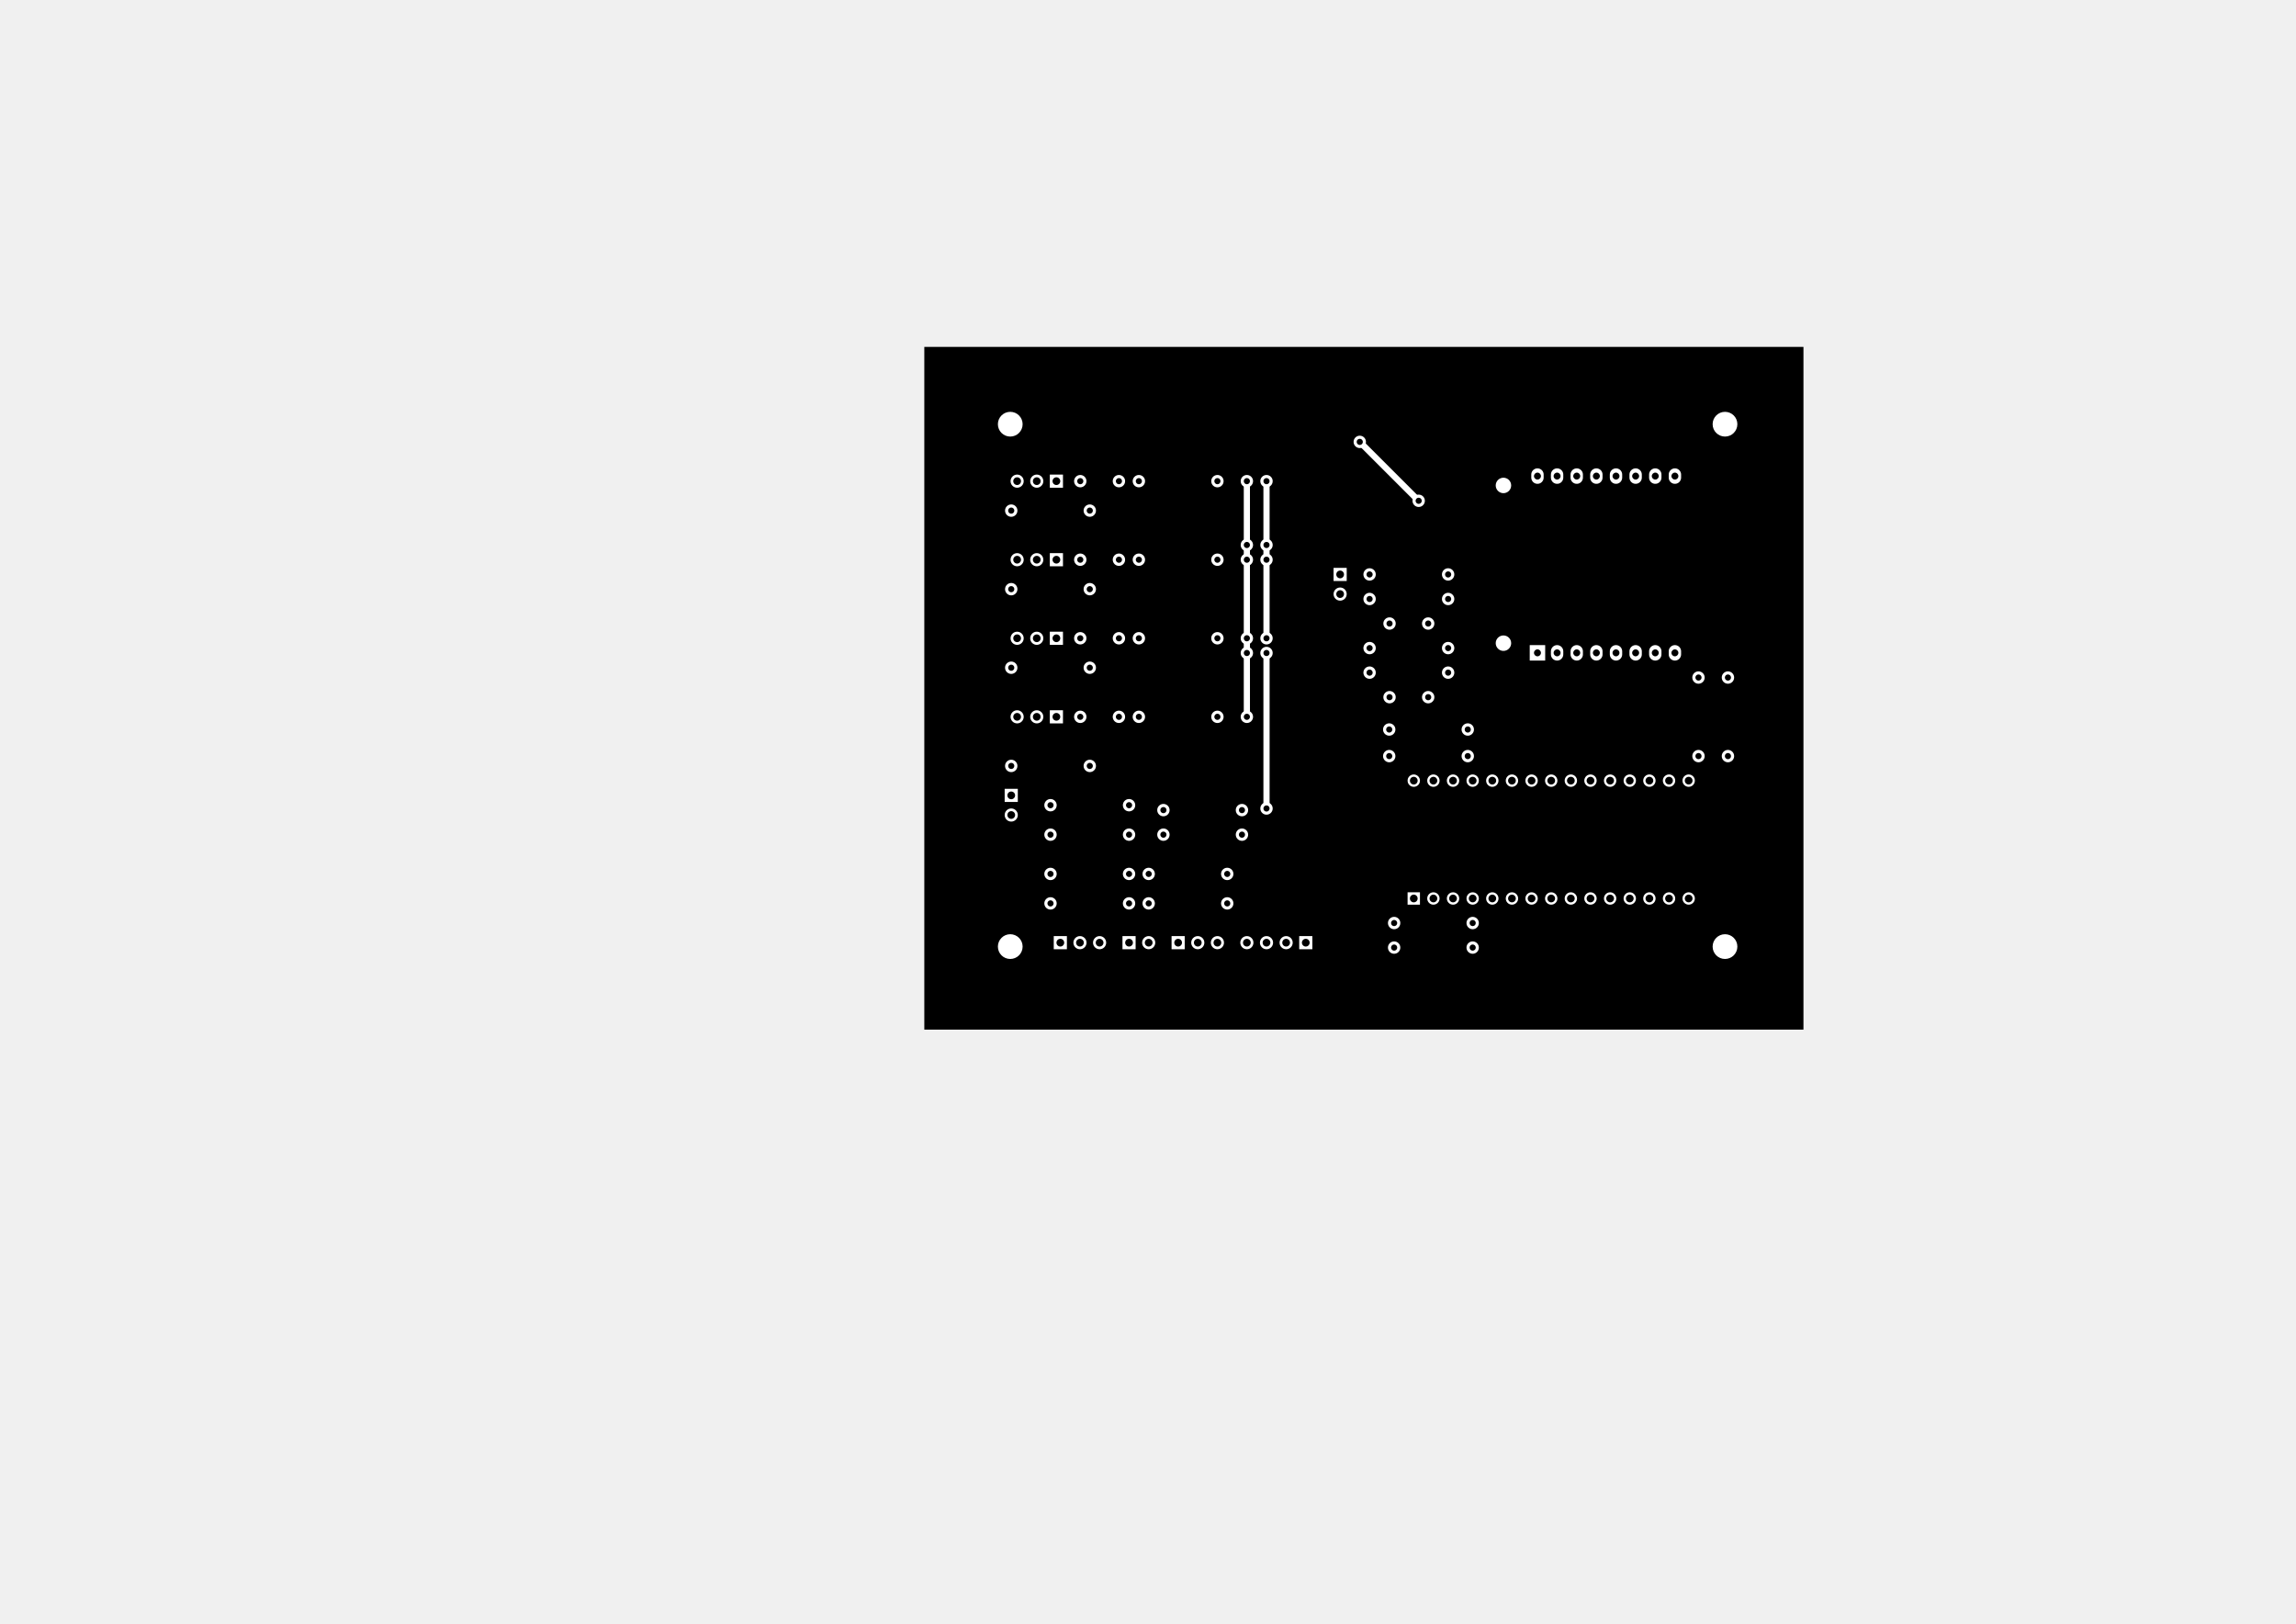
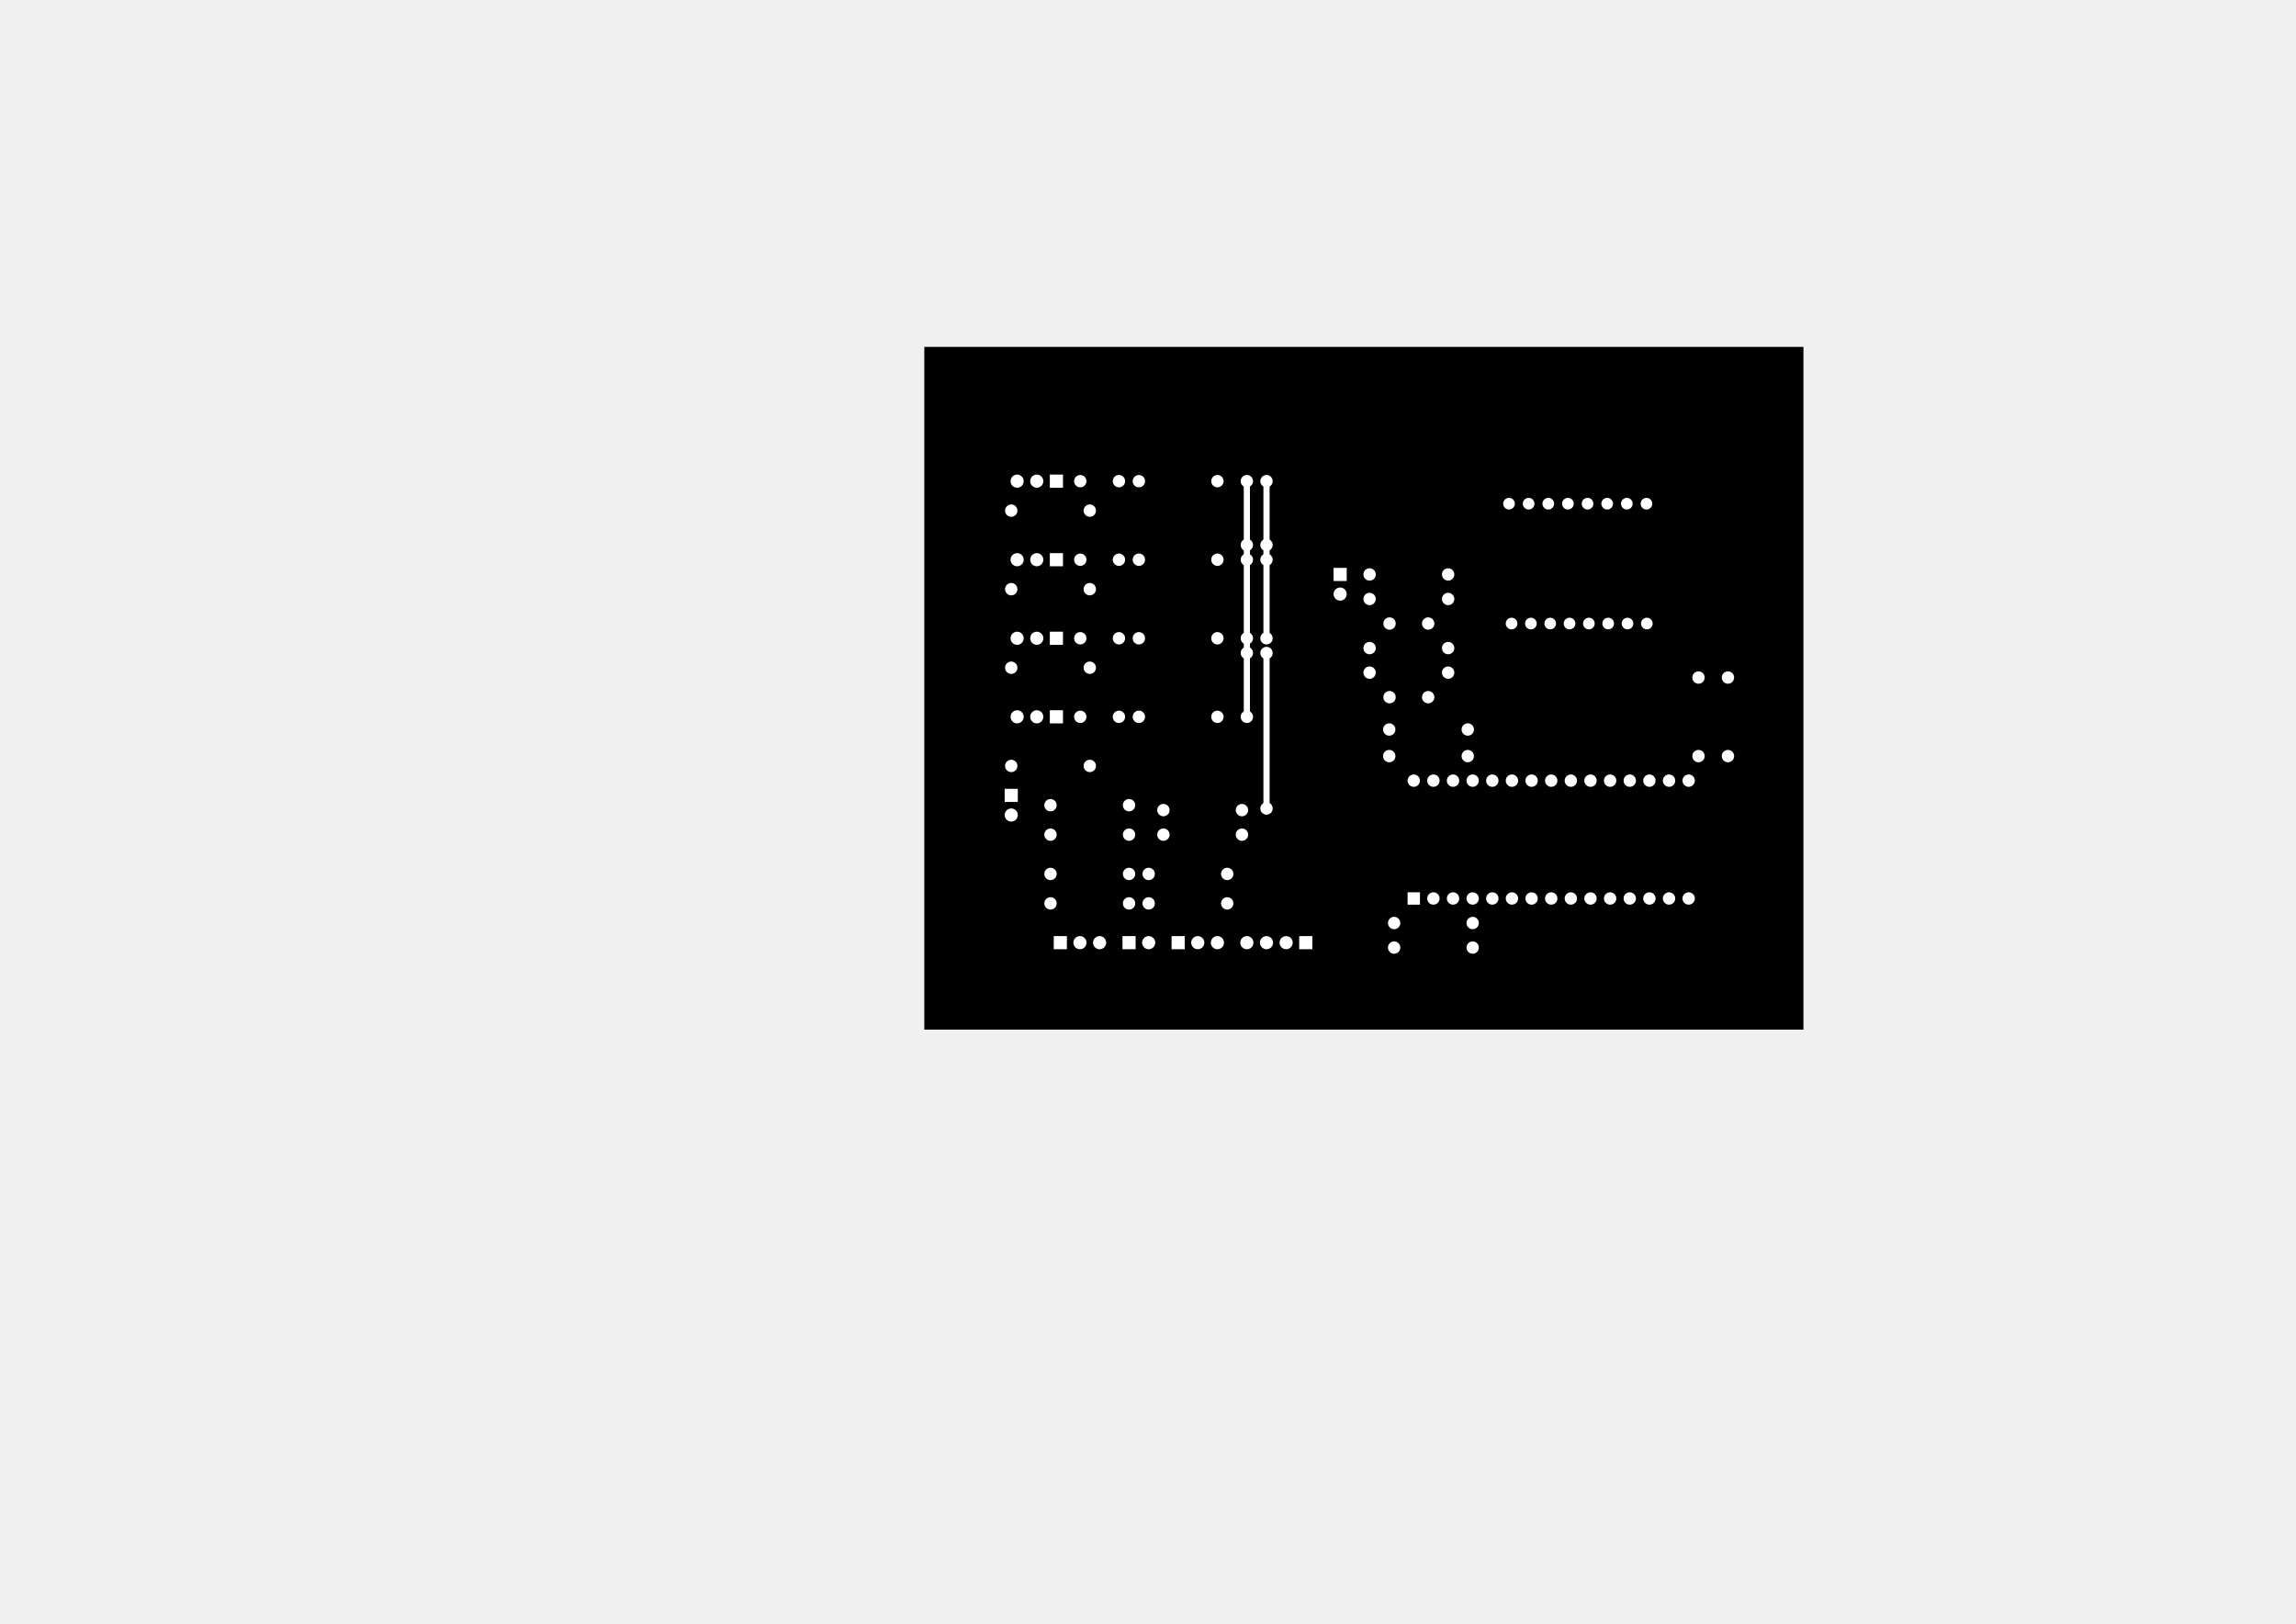
<svg xmlns="http://www.w3.org/2000/svg" version="1.1" width="297.002mm" height="210.007mm" viewBox="0 0 297.002 210.007">
  <g style="fill:#000000; fill-opacity:1;stroke:#000000; stroke-opacity:1; stroke-linecap:round; stroke-linejoin:round;" transform="translate(0 0) scale(1 1)">
</g>
  <g style="fill:#000000; fill-opacity:1; stroke:none;">
    <rect x="119.566" y="44.866" width="113.722" height="88.298" rx="0" />
  </g>
  <g style="fill:#FFFFFF; fill-opacity:1; stroke:none;">
-     <circle cx="135.89" cy="107.95" r="0.8" />
-     <circle cx="146.05" cy="107.95" r="0.8" />
+     <circle cx="207.9" cy="65.145" r="0.754" />
+     <circle cx="203.03" cy="80.645" r="0.754" />
+     <circle cx="195.53" cy="80.645" r="0.754" />
+     <circle cx="210.53" cy="80.645" r="0.754" />
+     <circle cx="205.36" cy="65.145" r="0.754" />
+     <circle cx="200.53" cy="80.645" r="0.754" />
+     <circle cx="205.53" cy="80.645" r="0.754" />
+     <circle cx="208.03" cy="80.645" r="0.754" />
+     <circle cx="195.2" cy="65.145" r="0.754" />
+     <circle cx="198.03" cy="80.645" r="0.754" />
+     <circle cx="213.03" cy="80.645" r="0.754" />
+     <circle cx="210.44" cy="65.145" r="0.754" />
+     <circle cx="200.28" cy="65.145" r="0.754" />
+     <circle cx="212.98" cy="65.145" r="0.754" />
+     <circle cx="197.74" cy="65.145" r="0.754" />
+     <circle cx="202.82" cy="65.145" r="0.754" />
    <path style="fill:#FFFFFF; fill-opacity:1; stroke:none;fill-rule:evenodd;" d="M 135.802,61.38 137.502,61.38 137.502,63.08 135.802,63.08 Z" />
    <circle cx="134.112" cy="62.23" r="0.85" />
    <circle cx="131.572" cy="62.23" r="0.85" />
    <path style="fill:#FFFFFF; fill-opacity:1; stroke:none;fill-rule:evenodd;" d="M 135.802,81.7 137.502,81.7 137.502,83.4 135.802,83.4 Z" />
    <circle cx="134.112" cy="82.55" r="0.85" />
    <circle cx="131.572" cy="82.55" r="0.85" />
    <circle cx="160.655" cy="107.95" r="0.8" />
    <circle cx="150.495" cy="107.95" r="0.8" />
    <circle cx="177.165" cy="83.82" r="0.8" />
    <circle cx="187.325" cy="83.82" r="0.8" />
    <circle cx="179.745" cy="80.645" r="0.8" />
    <circle cx="184.745" cy="80.645" r="0.8" />
    <circle cx="139.74" cy="72.39" r="0.8" />
    <circle cx="144.74" cy="72.39" r="0.8" />
    <path style="fill:#FFFFFF; fill-opacity:1; stroke:none;fill-rule:evenodd;" d="M 168.06,121.07 169.76,121.07 169.76,122.77 168.06,122.77 Z" />
    <circle cx="166.37" cy="121.92" r="0.85" />
    <circle cx="163.83" cy="121.92" r="0.85" />
    <circle cx="161.29" cy="121.92" r="0.85" />
    <circle cx="147.32" cy="92.71" r="0.8" />
    <circle cx="157.48" cy="92.71" r="0.8" />
    <circle cx="190.5" cy="122.555" r="0.8" />
    <circle cx="180.34" cy="122.555" r="0.8" />
    <circle cx="189.865" cy="94.35" r="0.8" />
    <circle cx="179.705" cy="94.35" r="0.8" />
    <circle cx="177.165" cy="86.995" r="0.8" />
    <circle cx="187.325" cy="86.995" r="0.8" />
+     <circle cx="146.05" cy="107.95" r="0.8" />
+     <circle cx="135.89" cy="107.95" r="0.8" />
    <circle cx="177.165" cy="77.47" r="0.8" />
    <circle cx="187.325" cy="77.47" r="0.8" />
    <circle cx="130.81" cy="86.36" r="0.8" />
    <circle cx="140.97" cy="86.36" r="0.8" />
    <path style="fill:#FFFFFF; fill-opacity:1; stroke:none;fill-rule:evenodd;" d="M 153.25,122.77 151.55,122.77 151.55,121.07 153.25,121.07 Z" />
    <circle cx="154.94" cy="121.92" r="0.85" />
    <circle cx="157.48" cy="121.92" r="0.85" />
    <circle cx="219.71" cy="87.63" r="0.8" />
    <circle cx="219.71" cy="97.79" r="0.8" />
    <circle cx="160.655" cy="104.775" r="0.8" />
    <circle cx="150.495" cy="104.775" r="0.8" />
    <circle cx="135.89" cy="113.03" r="0.8" />
    <circle cx="146.05" cy="113.03" r="0.8" />
    <circle cx="177.165" cy="74.295" r="0.8" />
    <circle cx="187.325" cy="74.295" r="0.8" />
    <path style="fill:#FFFFFF; fill-opacity:1; stroke:none;fill-rule:evenodd;" d="M 138.01,122.77 136.31,122.77 136.31,121.07 138.01,121.07 Z" />
    <circle cx="139.7" cy="121.92" r="0.85" />
    <circle cx="142.24" cy="121.92" r="0.85" />
-     <path style="fill:#FFFFFF; fill-opacity:1; stroke:none;fill-rule:evenodd;" d="M 199.88,85.435 197.88,85.435 197.88,83.435 199.88,83.435 Z" />
-   </g>
-   <g style="fill:none;  stroke:#FFFFFF; stroke-width:1.6; stroke-opacity:1;  stroke-linecap:round; stroke-linejoin:round;">
-     <path d="M201.42 84.635 L201.42 84.235 " />
-     <path d="M203.96 84.635 L203.96 84.235 " />
-     <path d="M206.5 84.635 L206.5 84.235 " />
-     <path d="M209.04 84.635 L209.04 84.235 " />
-     <path d="M211.58 84.635 L211.58 84.235 " />
-     <path d="M214.12 84.635 L214.12 84.235 " />
-     <path d="M216.66 84.635 L216.66 84.235 " />
-     <path d="M216.66 61.775 L216.66 61.375 " />
-     <path d="M214.12 61.775 L214.12 61.375 " />
-     <path d="M211.58 61.775 L211.58 61.375 " />
-     <path d="M209.04 61.775 L209.04 61.375 " />
-     <path d="M206.5 61.775 L206.5 61.375 " />
-     <path d="M203.96 61.775 L203.96 61.375 " />
-     <path d="M201.42 61.775 L201.42 61.375 " />
-     <path d="M198.88 61.775 L198.88 61.375 " />
    <path style="fill:#FFFFFF; fill-opacity:1; stroke:none;fill-rule:evenodd;" d="M 146.9,122.77 145.2,122.77 145.2,121.07 146.9,121.07 Z" />
-   </g>
-   <g style="fill:#FFFFFF; fill-opacity:1; stroke:none;">
    <circle cx="148.59" cy="121.92" r="0.85" />
    <circle cx="135.89" cy="116.84" r="0.8" />
    <circle cx="146.05" cy="116.84" r="0.8" />
    <circle cx="130.81" cy="66.04" r="0.8" />
    <circle cx="140.97" cy="66.04" r="0.8" />
    <circle cx="147.32" cy="72.39" r="0.8" />
    <circle cx="157.48" cy="72.39" r="0.8" />
    <circle cx="139.74" cy="82.55" r="0.8" />
    <circle cx="144.74" cy="82.55" r="0.8" />
    <path style="fill:#FFFFFF; fill-opacity:1; stroke:none;fill-rule:evenodd;" d="M 135.802,91.86 137.502,91.86 137.502,93.56 135.802,93.56 Z" />
    <circle cx="134.112" cy="92.71" r="0.85" />
    <circle cx="131.572" cy="92.71" r="0.85" />
    <circle cx="139.74" cy="92.71" r="0.8" />
    <circle cx="144.74" cy="92.71" r="0.8" />
    <path style="fill:#FFFFFF; fill-opacity:1; stroke:none;fill-rule:evenodd;" d="M 172.505,75.145 172.505,73.445 174.205,73.445 174.205,75.145 Z" />
    <circle cx="173.355" cy="76.835" r="0.85" />
    <circle cx="147.32" cy="62.23" r="0.8" />
    <circle cx="157.48" cy="62.23" r="0.8" />
    <path style="fill:#FFFFFF; fill-opacity:1; stroke:none;fill-rule:evenodd;" d="M 135.802,71.54 137.502,71.54 137.502,73.24 135.802,73.24 Z" />
    <circle cx="134.112" cy="72.39" r="0.85" />
    <circle cx="131.572" cy="72.39" r="0.85" />
    <path style="fill:#FFFFFF; fill-opacity:1; stroke:none;fill-rule:evenodd;" d="M 129.96,103.72 129.96,102.02 131.66,102.02 131.66,103.72 Z" />
    <circle cx="130.81" cy="105.41" r="0.85" />
    <circle cx="147.32" cy="82.55" r="0.8" />
    <circle cx="157.48" cy="82.55" r="0.8" />
    <circle cx="146.05" cy="104.14" r="0.8" />
    <circle cx="135.89" cy="104.14" r="0.8" />
    <circle cx="180.34" cy="119.38" r="0.8" />
    <circle cx="190.5" cy="119.38" r="0.8" />
    <circle cx="223.52" cy="87.63" r="0.8" />
    <circle cx="223.52" cy="97.79" r="0.8" />
    <circle cx="189.865" cy="97.79" r="0.8" />
    <circle cx="179.705" cy="97.79" r="0.8" />
    <circle cx="158.75" cy="113.03" r="0.8" />
    <circle cx="148.59" cy="113.03" r="0.8" />
    <circle cx="130.81" cy="99.06" r="0.8" />
    <circle cx="140.97" cy="99.06" r="0.8" />
    <circle cx="179.745" cy="90.17" r="0.8" />
    <circle cx="184.745" cy="90.17" r="0.8" />
    <path style="fill:#FFFFFF; fill-opacity:1; stroke:none;fill-rule:evenodd;" d="M 183.68,117.005 182.08,117.005 182.08,115.405 183.68,115.405 Z" />
    <circle cx="185.42" cy="116.205" r="0.8" />
    <circle cx="187.96" cy="116.205" r="0.8" />
    <circle cx="190.5" cy="116.205" r="0.8" />
    <circle cx="193.04" cy="116.205" r="0.8" />
    <circle cx="195.58" cy="116.205" r="0.8" />
    <circle cx="198.12" cy="116.205" r="0.8" />
    <circle cx="200.66" cy="116.205" r="0.8" />
    <circle cx="203.2" cy="116.205" r="0.8" />
    <circle cx="205.74" cy="116.205" r="0.8" />
    <circle cx="208.28" cy="116.205" r="0.8" />
    <circle cx="210.82" cy="116.205" r="0.8" />
    <circle cx="213.36" cy="116.205" r="0.8" />
    <circle cx="215.9" cy="116.205" r="0.8" />
    <circle cx="218.44" cy="116.205" r="0.8" />
    <circle cx="218.44" cy="100.965" r="0.8" />
    <circle cx="215.9" cy="100.965" r="0.8" />
    <circle cx="213.36" cy="100.965" r="0.8" />
    <circle cx="210.82" cy="100.965" r="0.8" />
    <circle cx="208.28" cy="100.965" r="0.8" />
    <circle cx="205.74" cy="100.965" r="0.8" />
    <circle cx="203.2" cy="100.965" r="0.8" />
    <circle cx="200.66" cy="100.965" r="0.8" />
    <circle cx="198.12" cy="100.965" r="0.8" />
    <circle cx="195.58" cy="100.965" r="0.8" />
    <circle cx="193.04" cy="100.965" r="0.8" />
    <circle cx="190.5" cy="100.965" r="0.8" />
    <circle cx="187.96" cy="100.965" r="0.8" />
    <circle cx="185.42" cy="100.965" r="0.8" />
    <circle cx="182.88" cy="100.965" r="0.8" />
    <circle cx="139.74" cy="62.23" r="0.8" />
    <circle cx="144.74" cy="62.23" r="0.8" />
    <circle cx="130.81" cy="76.2" r="0.8" />
    <circle cx="140.97" cy="76.2" r="0.8" />
    <circle cx="158.75" cy="116.84" r="0.8" />
    <circle cx="148.59" cy="116.84" r="0.8" />
    <circle cx="163.83" cy="104.565" r="0.8" />
    <circle cx="163.83" cy="70.485" r="0.8" />
    <circle cx="163.83" cy="82.55" r="0.8" />
-     <circle cx="175.895" cy="57.15" r="0.8" />
    <circle cx="163.83" cy="72.39" r="0.8" />
-     <circle cx="183.515" cy="64.77" r="0.8" />
    <circle cx="163.83" cy="62.23" r="0.8" />
    <circle cx="163.83" cy="84.455" r="0.8" />
    <circle cx="161.29" cy="92.71" r="0.8" />
    <circle cx="161.29" cy="62.23" r="0.8" />
    <circle cx="161.29" cy="70.485" r="0.8" />
    <circle cx="161.29" cy="84.455" r="0.8" />
    <circle cx="161.29" cy="72.39" r="0.8" />
    <circle cx="161.29" cy="82.55" r="0.8" />
  </g>
  <g style="fill:none;  stroke:#FFFFFF; stroke-width:0.8; stroke-opacity:1;  stroke-linecap:round; stroke-linejoin:round;">
    <path d="M163.83 70.485 L163.83 62.23 " />
-     <path d="M183.515 64.77 L175.895 57.15 " />
    <path d="M163.83 82.55 L163.83 72.39 " />
    <path d="M163.83 84.455 L163.83 104.565 " />
    <path d="M163.83 72.39 L163.83 70.485 " />
    <path d="M161.29 70.485 L161.29 62.23 " />
    <path d="M161.29 72.39 L161.29 70.485 " />
    <path d="M161.29 82.55 L161.29 72.39 " />
    <path d="M161.29 92.71 L161.29 84.455 " />
    <path d="M161.29 84.455 L161.29 82.55 " />
  </g>
-   <g style="fill:#000000; fill-opacity:1; stroke:none;">
-     <circle cx="163.83" cy="104.565" r="0.4" />
-     <circle cx="163.83" cy="70.485" r="0.4" />
-     <circle cx="163.83" cy="82.55" r="0.4" />
-     <circle cx="175.895" cy="57.15" r="0.4" />
-     <circle cx="163.83" cy="72.39" r="0.4" />
-     <circle cx="183.515" cy="64.77" r="0.4" />
-     <circle cx="163.83" cy="62.23" r="0.4" />
-     <circle cx="163.83" cy="84.455" r="0.4" />
-     <circle cx="161.29" cy="92.71" r="0.4" />
-     <circle cx="161.29" cy="62.23" r="0.4" />
-     <circle cx="161.29" cy="70.485" r="0.4" />
-     <circle cx="161.29" cy="84.455" r="0.4" />
-     <circle cx="161.29" cy="72.39" r="0.4" />
-     <circle cx="161.29" cy="82.55" r="0.4" />
-   </g>
-   <g style="fill:#000000; fill-opacity:1; stroke:none;">
-     <circle cx="135.89" cy="107.95" r="0.4" />
-   </g>
-   <g style="fill:#000000; fill-opacity:1; stroke:none;">
-     <circle cx="146.05" cy="107.95" r="0.4" />
-   </g>
-   <g style="fill:#000000; fill-opacity:1; stroke:none;">
-     <circle cx="136.652" cy="62.23" r="0.5" />
-   </g>
-   <g style="fill:#000000; fill-opacity:1; stroke:none;">
-     <circle cx="134.112" cy="62.23" r="0.5" />
-   </g>
-   <g style="fill:#000000; fill-opacity:1; stroke:none;">
-     <circle cx="131.572" cy="62.23" r="0.5" />
-   </g>
-   <g style="fill:#000000; fill-opacity:1; stroke:none;">
-     <circle cx="136.652" cy="82.55" r="0.5" />
-   </g>
-   <g style="fill:#000000; fill-opacity:1; stroke:none;">
-     <circle cx="134.112" cy="82.55" r="0.5" />
-   </g>
-   <g style="fill:#000000; fill-opacity:1; stroke:none;">
-     <circle cx="131.572" cy="82.55" r="0.5" />
-   </g>
-   <g style="fill:#000000; fill-opacity:1; stroke:none;">
-     <circle cx="160.655" cy="107.95" r="0.4" />
-   </g>
-   <g style="fill:#000000; fill-opacity:1; stroke:none;">
-     <circle cx="150.495" cy="107.95" r="0.4" />
-   </g>
-   <g style="fill:#000000; fill-opacity:1; stroke:none;">
-     <circle cx="177.165" cy="83.82" r="0.4" />
-   </g>
-   <g style="fill:#000000; fill-opacity:1; stroke:none;">
-     <circle cx="187.325" cy="83.82" r="0.4" />
-   </g>
-   <g style="fill:#000000; fill-opacity:1; stroke:none;">
-     <circle cx="179.745" cy="80.645" r="0.4" />
-   </g>
-   <g style="fill:#000000; fill-opacity:1; stroke:none;">
-     <circle cx="184.745" cy="80.645" r="0.4" />
-   </g>
-   <g style="fill:#000000; fill-opacity:1; stroke:none;">
-     <circle cx="139.74" cy="72.39" r="0.4" />
-   </g>
-   <g style="fill:#000000; fill-opacity:1; stroke:none;">
-     <circle cx="144.74" cy="72.39" r="0.4" />
-   </g>
-   <g style="fill:#000000; fill-opacity:1; stroke:none;">
-     <circle cx="168.91" cy="121.92" r="0.5" />
-   </g>
-   <g style="fill:#000000; fill-opacity:1; stroke:none;">
-     <circle cx="166.37" cy="121.92" r="0.5" />
-   </g>
-   <g style="fill:#000000; fill-opacity:1; stroke:none;">
-     <circle cx="163.83" cy="121.92" r="0.5" />
-   </g>
-   <g style="fill:#000000; fill-opacity:1; stroke:none;">
-     <circle cx="161.29" cy="121.92" r="0.5" />
-   </g>
-   <g style="fill:#000000; fill-opacity:1; stroke:none;">
-     <circle cx="147.32" cy="92.71" r="0.4" />
-   </g>
-   <g style="fill:#000000; fill-opacity:1; stroke:none;">
-     <circle cx="157.48" cy="92.71" r="0.4" />
-   </g>
-   <g style="fill:#FFFFFF; fill-opacity:1; stroke:none;">
-     <circle cx="223.139" cy="54.864" r="1.6" />
-     <circle cx="130.683" cy="122.428" r="1.6" />
-   </g>
-   <g style="fill:#000000; fill-opacity:1; stroke:none;">
-     <circle cx="190.5" cy="122.555" r="0.4" />
-   </g>
-   <g style="fill:#000000; fill-opacity:1; stroke:none;">
-     <circle cx="180.34" cy="122.555" r="0.4" />
-   </g>
-   <g style="fill:#000000; fill-opacity:1; stroke:none;">
-     <circle cx="189.865" cy="94.35" r="0.4" />
-   </g>
-   <g style="fill:#000000; fill-opacity:1; stroke:none;">
-     <circle cx="179.705" cy="94.35" r="0.4" />
-   </g>
-   <g style="fill:#000000; fill-opacity:1; stroke:none;">
-     <circle cx="177.165" cy="86.995" r="0.4" />
-   </g>
-   <g style="fill:#000000; fill-opacity:1; stroke:none;">
-     <circle cx="187.325" cy="86.995" r="0.4" />
-   </g>
-   <g style="fill:#000000; fill-opacity:1; stroke:none;">
-     <circle cx="177.165" cy="77.47" r="0.4" />
-   </g>
-   <g style="fill:#000000; fill-opacity:1; stroke:none;">
-     <circle cx="187.325" cy="77.47" r="0.4" />
-   </g>
-   <g style="fill:#000000; fill-opacity:1; stroke:none;">
-     <circle cx="130.81" cy="86.36" r="0.4" />
-   </g>
-   <g style="fill:#000000; fill-opacity:1; stroke:none;">
-     <circle cx="140.97" cy="86.36" r="0.4" />
-   </g>
-   <g style="fill:#000000; fill-opacity:1; stroke:none;">
-     <circle cx="152.4" cy="121.92" r="0.5" />
-   </g>
-   <g style="fill:#000000; fill-opacity:1; stroke:none;">
-     <circle cx="154.94" cy="121.92" r="0.5" />
-   </g>
-   <g style="fill:#000000; fill-opacity:1; stroke:none;">
-     <circle cx="157.48" cy="121.92" r="0.5" />
-   </g>
-   <g style="fill:#000000; fill-opacity:1; stroke:none;">
-     <circle cx="219.71" cy="87.63" r="0.4" />
-   </g>
-   <g style="fill:#000000; fill-opacity:1; stroke:none;">
-     <circle cx="219.71" cy="97.79" r="0.4" />
-   </g>
-   <g style="fill:#000000; fill-opacity:1; stroke:none;">
-     <circle cx="160.655" cy="104.775" r="0.4" />
-   </g>
-   <g style="fill:#000000; fill-opacity:1; stroke:none;">
-     <circle cx="150.495" cy="104.775" r="0.4" />
-   </g>
-   <g style="fill:#000000; fill-opacity:1; stroke:none;">
-     <circle cx="135.89" cy="113.03" r="0.4" />
-   </g>
-   <g style="fill:#000000; fill-opacity:1; stroke:none;">
-     <circle cx="146.05" cy="113.03" r="0.4" />
-   </g>
-   <g style="fill:#000000; fill-opacity:1; stroke:none;">
-     <circle cx="177.165" cy="74.295" r="0.4" />
-   </g>
-   <g style="fill:#000000; fill-opacity:1; stroke:none;">
-     <circle cx="187.325" cy="74.295" r="0.4" />
-   </g>
-   <g style="fill:#000000; fill-opacity:1; stroke:none;">
-     <circle cx="137.16" cy="121.92" r="0.5" />
-   </g>
-   <g style="fill:#000000; fill-opacity:1; stroke:none;">
-     <circle cx="139.7" cy="121.92" r="0.5" />
-   </g>
-   <g style="fill:#000000; fill-opacity:1; stroke:none;">
-     <circle cx="142.24" cy="121.92" r="0.5" />
-   </g>
-   <g style="fill:#FFFFFF; fill-opacity:1; stroke:none;">
-     <circle cx="194.48" cy="83.185" r="1" />
-     <circle cx="194.48" cy="62.785" r="1" />
-   </g>
-   <g style="fill:#000000; fill-opacity:1; stroke:none;">
-     <circle cx="198.88" cy="84.435" r="0.45" />
-   </g>
-   <g style="fill:#000000; fill-opacity:1; stroke:none;">
-     <circle cx="201.42" cy="84.435" r="0.45" />
-   </g>
-   <g style="fill:#000000; fill-opacity:1; stroke:none;">
-     <circle cx="203.96" cy="84.435" r="0.45" />
-   </g>
-   <g style="fill:#000000; fill-opacity:1; stroke:none;">
-     <circle cx="206.5" cy="84.435" r="0.45" />
-   </g>
-   <g style="fill:#000000; fill-opacity:1; stroke:none;">
-     <circle cx="209.04" cy="84.435" r="0.45" />
-   </g>
-   <g style="fill:#000000; fill-opacity:1; stroke:none;">
-     <circle cx="211.58" cy="84.435" r="0.45" />
-   </g>
-   <g style="fill:#000000; fill-opacity:1; stroke:none;">
-     <circle cx="214.12" cy="84.435" r="0.45" />
-   </g>
-   <g style="fill:#000000; fill-opacity:1; stroke:none;">
-     <circle cx="216.66" cy="84.435" r="0.45" />
-   </g>
-   <g style="fill:#000000; fill-opacity:1; stroke:none;">
-     <circle cx="216.66" cy="61.575" r="0.45" />
-   </g>
-   <g style="fill:#000000; fill-opacity:1; stroke:none;">
-     <circle cx="214.12" cy="61.575" r="0.45" />
-   </g>
-   <g style="fill:#000000; fill-opacity:1; stroke:none;">
-     <circle cx="211.58" cy="61.575" r="0.45" />
-   </g>
-   <g style="fill:#000000; fill-opacity:1; stroke:none;">
-     <circle cx="209.04" cy="61.575" r="0.45" />
-   </g>
-   <g style="fill:#000000; fill-opacity:1; stroke:none;">
-     <circle cx="206.5" cy="61.575" r="0.45" />
-   </g>
-   <g style="fill:#000000; fill-opacity:1; stroke:none;">
-     <circle cx="203.96" cy="61.575" r="0.45" />
-   </g>
-   <g style="fill:#000000; fill-opacity:1; stroke:none;">
-     <circle cx="201.42" cy="61.575" r="0.45" />
-   </g>
-   <g style="fill:#000000; fill-opacity:1; stroke:none;">
-     <circle cx="198.88" cy="61.575" r="0.45" />
-   </g>
-   <g style="fill:#000000; fill-opacity:1; stroke:none;">
-     <circle cx="146.05" cy="121.92" r="0.5" />
-   </g>
-   <g style="fill:#000000; fill-opacity:1; stroke:none;">
-     <circle cx="148.59" cy="121.92" r="0.5" />
-   </g>
-   <g style="fill:#000000; fill-opacity:1; stroke:none;">
-     <circle cx="135.89" cy="116.84" r="0.4" />
-   </g>
-   <g style="fill:#000000; fill-opacity:1; stroke:none;">
-     <circle cx="146.05" cy="116.84" r="0.4" />
-   </g>
-   <g style="fill:#000000; fill-opacity:1; stroke:none;">
-     <circle cx="130.81" cy="66.04" r="0.4" />
-   </g>
-   <g style="fill:#000000; fill-opacity:1; stroke:none;">
-     <circle cx="140.97" cy="66.04" r="0.4" />
-   </g>
-   <g style="fill:#000000; fill-opacity:1; stroke:none;">
-     <circle cx="147.32" cy="72.39" r="0.4" />
-   </g>
-   <g style="fill:#000000; fill-opacity:1; stroke:none;">
-     <circle cx="157.48" cy="72.39" r="0.4" />
-   </g>
-   <g style="fill:#000000; fill-opacity:1; stroke:none;">
-     <circle cx="139.74" cy="82.55" r="0.4" />
-   </g>
-   <g style="fill:#000000; fill-opacity:1; stroke:none;">
-     <circle cx="144.74" cy="82.55" r="0.4" />
-   </g>
-   <g style="fill:#000000; fill-opacity:1; stroke:none;">
-     <circle cx="136.652" cy="92.71" r="0.5" />
-   </g>
-   <g style="fill:#000000; fill-opacity:1; stroke:none;">
-     <circle cx="134.112" cy="92.71" r="0.5" />
-   </g>
-   <g style="fill:#000000; fill-opacity:1; stroke:none;">
-     <circle cx="131.572" cy="92.71" r="0.5" />
-   </g>
-   <g style="fill:#000000; fill-opacity:1; stroke:none;">
-     <circle cx="139.74" cy="92.71" r="0.4" />
-   </g>
-   <g style="fill:#000000; fill-opacity:1; stroke:none;">
-     <circle cx="144.74" cy="92.71" r="0.4" />
-   </g>
-   <g style="fill:#000000; fill-opacity:1; stroke:none;">
-     <circle cx="173.355" cy="74.295" r="0.5" />
-   </g>
-   <g style="fill:#000000; fill-opacity:1; stroke:none;">
-     <circle cx="173.355" cy="76.835" r="0.5" />
-   </g>
-   <g style="fill:#000000; fill-opacity:1; stroke:none;">
-     <circle cx="147.32" cy="62.23" r="0.4" />
-   </g>
-   <g style="fill:#000000; fill-opacity:1; stroke:none;">
-     <circle cx="157.48" cy="62.23" r="0.4" />
-   </g>
-   <g style="fill:#000000; fill-opacity:1; stroke:none;">
-     <circle cx="136.652" cy="72.39" r="0.5" />
-   </g>
-   <g style="fill:#000000; fill-opacity:1; stroke:none;">
-     <circle cx="134.112" cy="72.39" r="0.5" />
-   </g>
-   <g style="fill:#000000; fill-opacity:1; stroke:none;">
-     <circle cx="131.572" cy="72.39" r="0.5" />
-   </g>
-   <g style="fill:#FFFFFF; fill-opacity:1; stroke:none;">
-     <circle cx="130.683" cy="54.864" r="1.6" />
-   </g>
-   <g style="fill:#000000; fill-opacity:1; stroke:none;">
-     <circle cx="130.81" cy="102.87" r="0.5" />
-   </g>
-   <g style="fill:#000000; fill-opacity:1; stroke:none;">
-     <circle cx="130.81" cy="105.41" r="0.5" />
-   </g>
-   <g style="fill:#000000; fill-opacity:1; stroke:none;">
-     <circle cx="147.32" cy="82.55" r="0.4" />
-   </g>
-   <g style="fill:#000000; fill-opacity:1; stroke:none;">
-     <circle cx="157.48" cy="82.55" r="0.4" />
-   </g>
-   <g style="fill:#000000; fill-opacity:1; stroke:none;">
-     <circle cx="146.05" cy="104.14" r="0.4" />
-   </g>
-   <g style="fill:#000000; fill-opacity:1; stroke:none;">
-     <circle cx="135.89" cy="104.14" r="0.4" />
-   </g>
-   <g style="fill:#000000; fill-opacity:1; stroke:none;">
-     <circle cx="180.34" cy="119.38" r="0.4" />
-   </g>
-   <g style="fill:#000000; fill-opacity:1; stroke:none;">
-     <circle cx="190.5" cy="119.38" r="0.4" />
-   </g>
-   <g style="fill:#000000; fill-opacity:1; stroke:none;">
-     <circle cx="223.52" cy="87.63" r="0.4" />
-   </g>
-   <g style="fill:#000000; fill-opacity:1; stroke:none;">
-     <circle cx="223.52" cy="97.79" r="0.4" />
-   </g>
-   <g style="fill:#000000; fill-opacity:1; stroke:none;">
-     <circle cx="189.865" cy="97.79" r="0.4" />
-   </g>
-   <g style="fill:#000000; fill-opacity:1; stroke:none;">
-     <circle cx="179.705" cy="97.79" r="0.4" />
-   </g>
-   <g style="fill:#000000; fill-opacity:1; stroke:none;">
-     <circle cx="158.75" cy="113.03" r="0.4" />
-   </g>
-   <g style="fill:#000000; fill-opacity:1; stroke:none;">
-     <circle cx="148.59" cy="113.03" r="0.4" />
-   </g>
-   <g style="fill:#000000; fill-opacity:1; stroke:none;">
-     <circle cx="130.81" cy="99.06" r="0.4" />
-   </g>
-   <g style="fill:#000000; fill-opacity:1; stroke:none;">
-     <circle cx="140.97" cy="99.06" r="0.4" />
-   </g>
-   <g style="fill:#000000; fill-opacity:1; stroke:none;">
-     <circle cx="179.745" cy="90.17" r="0.4" />
-   </g>
-   <g style="fill:#000000; fill-opacity:1; stroke:none;">
-     <circle cx="184.745" cy="90.17" r="0.4" />
-   </g>
-   <g style="fill:#000000; fill-opacity:1; stroke:none;">
-     <circle cx="182.88" cy="116.205" r="0.5" />
-   </g>
-   <g style="fill:#000000; fill-opacity:1; stroke:none;">
-     <circle cx="185.42" cy="116.205" r="0.5" />
-   </g>
-   <g style="fill:#000000; fill-opacity:1; stroke:none;">
-     <circle cx="187.96" cy="116.205" r="0.5" />
-   </g>
-   <g style="fill:#000000; fill-opacity:1; stroke:none;">
-     <circle cx="190.5" cy="116.205" r="0.5" />
-   </g>
-   <g style="fill:#000000; fill-opacity:1; stroke:none;">
-     <circle cx="193.04" cy="116.205" r="0.5" />
-   </g>
-   <g style="fill:#000000; fill-opacity:1; stroke:none;">
-     <circle cx="195.58" cy="116.205" r="0.5" />
-   </g>
-   <g style="fill:#000000; fill-opacity:1; stroke:none;">
-     <circle cx="198.12" cy="116.205" r="0.5" />
-   </g>
-   <g style="fill:#000000; fill-opacity:1; stroke:none;">
-     <circle cx="200.66" cy="116.205" r="0.5" />
-   </g>
-   <g style="fill:#000000; fill-opacity:1; stroke:none;">
-     <circle cx="203.2" cy="116.205" r="0.5" />
-   </g>
-   <g style="fill:#000000; fill-opacity:1; stroke:none;">
-     <circle cx="205.74" cy="116.205" r="0.5" />
-   </g>
-   <g style="fill:#000000; fill-opacity:1; stroke:none;">
-     <circle cx="208.28" cy="116.205" r="0.5" />
-   </g>
-   <g style="fill:#000000; fill-opacity:1; stroke:none;">
-     <circle cx="210.82" cy="116.205" r="0.5" />
-   </g>
-   <g style="fill:#000000; fill-opacity:1; stroke:none;">
-     <circle cx="213.36" cy="116.205" r="0.5" />
-   </g>
-   <g style="fill:#000000; fill-opacity:1; stroke:none;">
-     <circle cx="215.9" cy="116.205" r="0.5" />
-   </g>
-   <g style="fill:#000000; fill-opacity:1; stroke:none;">
-     <circle cx="218.44" cy="116.205" r="0.5" />
-   </g>
-   <g style="fill:#000000; fill-opacity:1; stroke:none;">
-     <circle cx="218.44" cy="100.965" r="0.5" />
-   </g>
-   <g style="fill:#000000; fill-opacity:1; stroke:none;">
-     <circle cx="215.9" cy="100.965" r="0.5" />
-   </g>
-   <g style="fill:#000000; fill-opacity:1; stroke:none;">
-     <circle cx="213.36" cy="100.965" r="0.5" />
-   </g>
-   <g style="fill:#000000; fill-opacity:1; stroke:none;">
-     <circle cx="210.82" cy="100.965" r="0.5" />
-   </g>
-   <g style="fill:#000000; fill-opacity:1; stroke:none;">
-     <circle cx="208.28" cy="100.965" r="0.5" />
-   </g>
-   <g style="fill:#000000; fill-opacity:1; stroke:none;">
-     <circle cx="205.74" cy="100.965" r="0.5" />
-   </g>
-   <g style="fill:#000000; fill-opacity:1; stroke:none;">
-     <circle cx="203.2" cy="100.965" r="0.5" />
-   </g>
-   <g style="fill:#000000; fill-opacity:1; stroke:none;">
-     <circle cx="200.66" cy="100.965" r="0.5" />
-   </g>
-   <g style="fill:#000000; fill-opacity:1; stroke:none;">
-     <circle cx="198.12" cy="100.965" r="0.5" />
-   </g>
-   <g style="fill:#000000; fill-opacity:1; stroke:none;">
-     <circle cx="195.58" cy="100.965" r="0.5" />
-   </g>
-   <g style="fill:#000000; fill-opacity:1; stroke:none;">
-     <circle cx="193.04" cy="100.965" r="0.5" />
-   </g>
-   <g style="fill:#000000; fill-opacity:1; stroke:none;">
-     <circle cx="190.5" cy="100.965" r="0.5" />
-   </g>
-   <g style="fill:#000000; fill-opacity:1; stroke:none;">
-     <circle cx="187.96" cy="100.965" r="0.5" />
-   </g>
-   <g style="fill:#000000; fill-opacity:1; stroke:none;">
-     <circle cx="185.42" cy="100.965" r="0.5" />
-   </g>
-   <g style="fill:#000000; fill-opacity:1; stroke:none;">
-     <circle cx="182.88" cy="100.965" r="0.5" />
-   </g>
-   <g style="fill:#000000; fill-opacity:1; stroke:none;">
-     <circle cx="139.74" cy="62.23" r="0.4" />
-   </g>
-   <g style="fill:#000000; fill-opacity:1; stroke:none;">
-     <circle cx="144.74" cy="62.23" r="0.4" />
-   </g>
-   <g style="fill:#000000; fill-opacity:1; stroke:none;">
-     <circle cx="130.81" cy="76.2" r="0.4" />
-   </g>
-   <g style="fill:#000000; fill-opacity:1; stroke:none;">
-     <circle cx="140.97" cy="76.2" r="0.4" />
-   </g>
-   <g style="fill:#FFFFFF; fill-opacity:1; stroke:none;">
-     <circle cx="223.139" cy="122.428" r="1.6" />
-   </g>
-   <g style="fill:#000000; fill-opacity:1; stroke:none;">
-     <circle cx="158.75" cy="116.84" r="0.4" />
-   </g>
-   <g style="fill:#000000; fill-opacity:1; stroke:none;">
-     <circle cx="148.59" cy="116.84" r="0.4" />
-   </g>
</svg>
